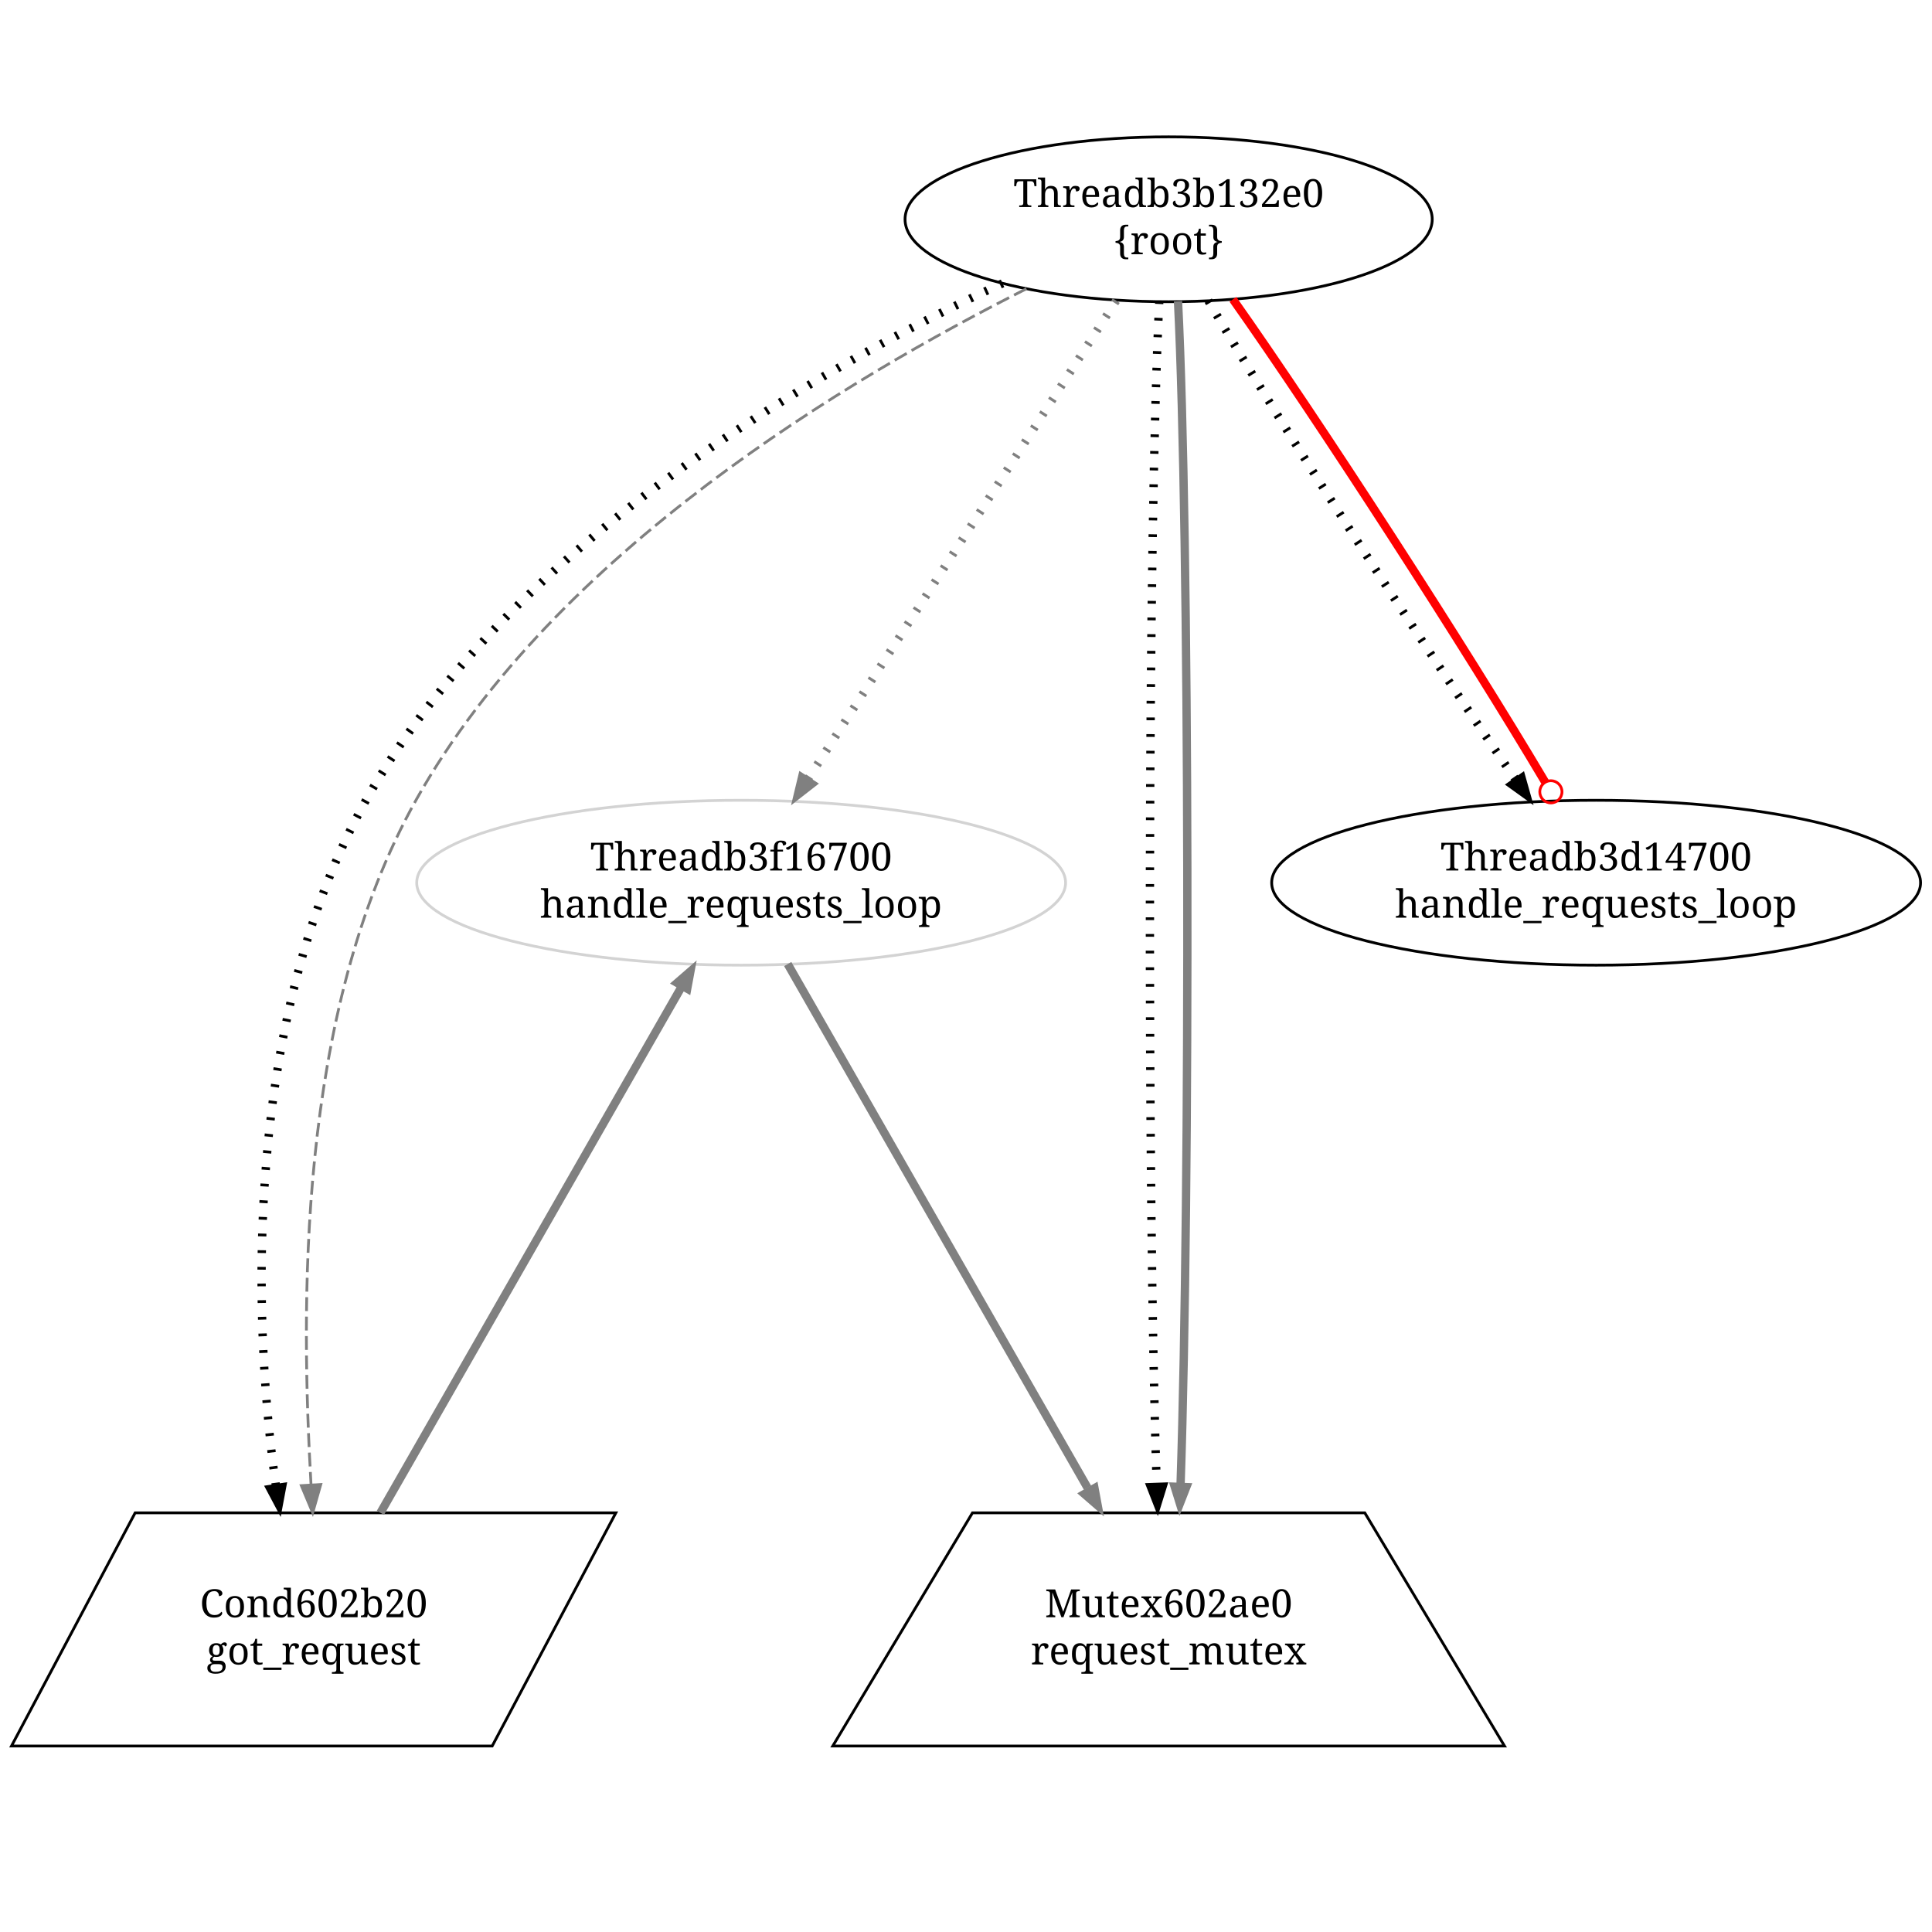
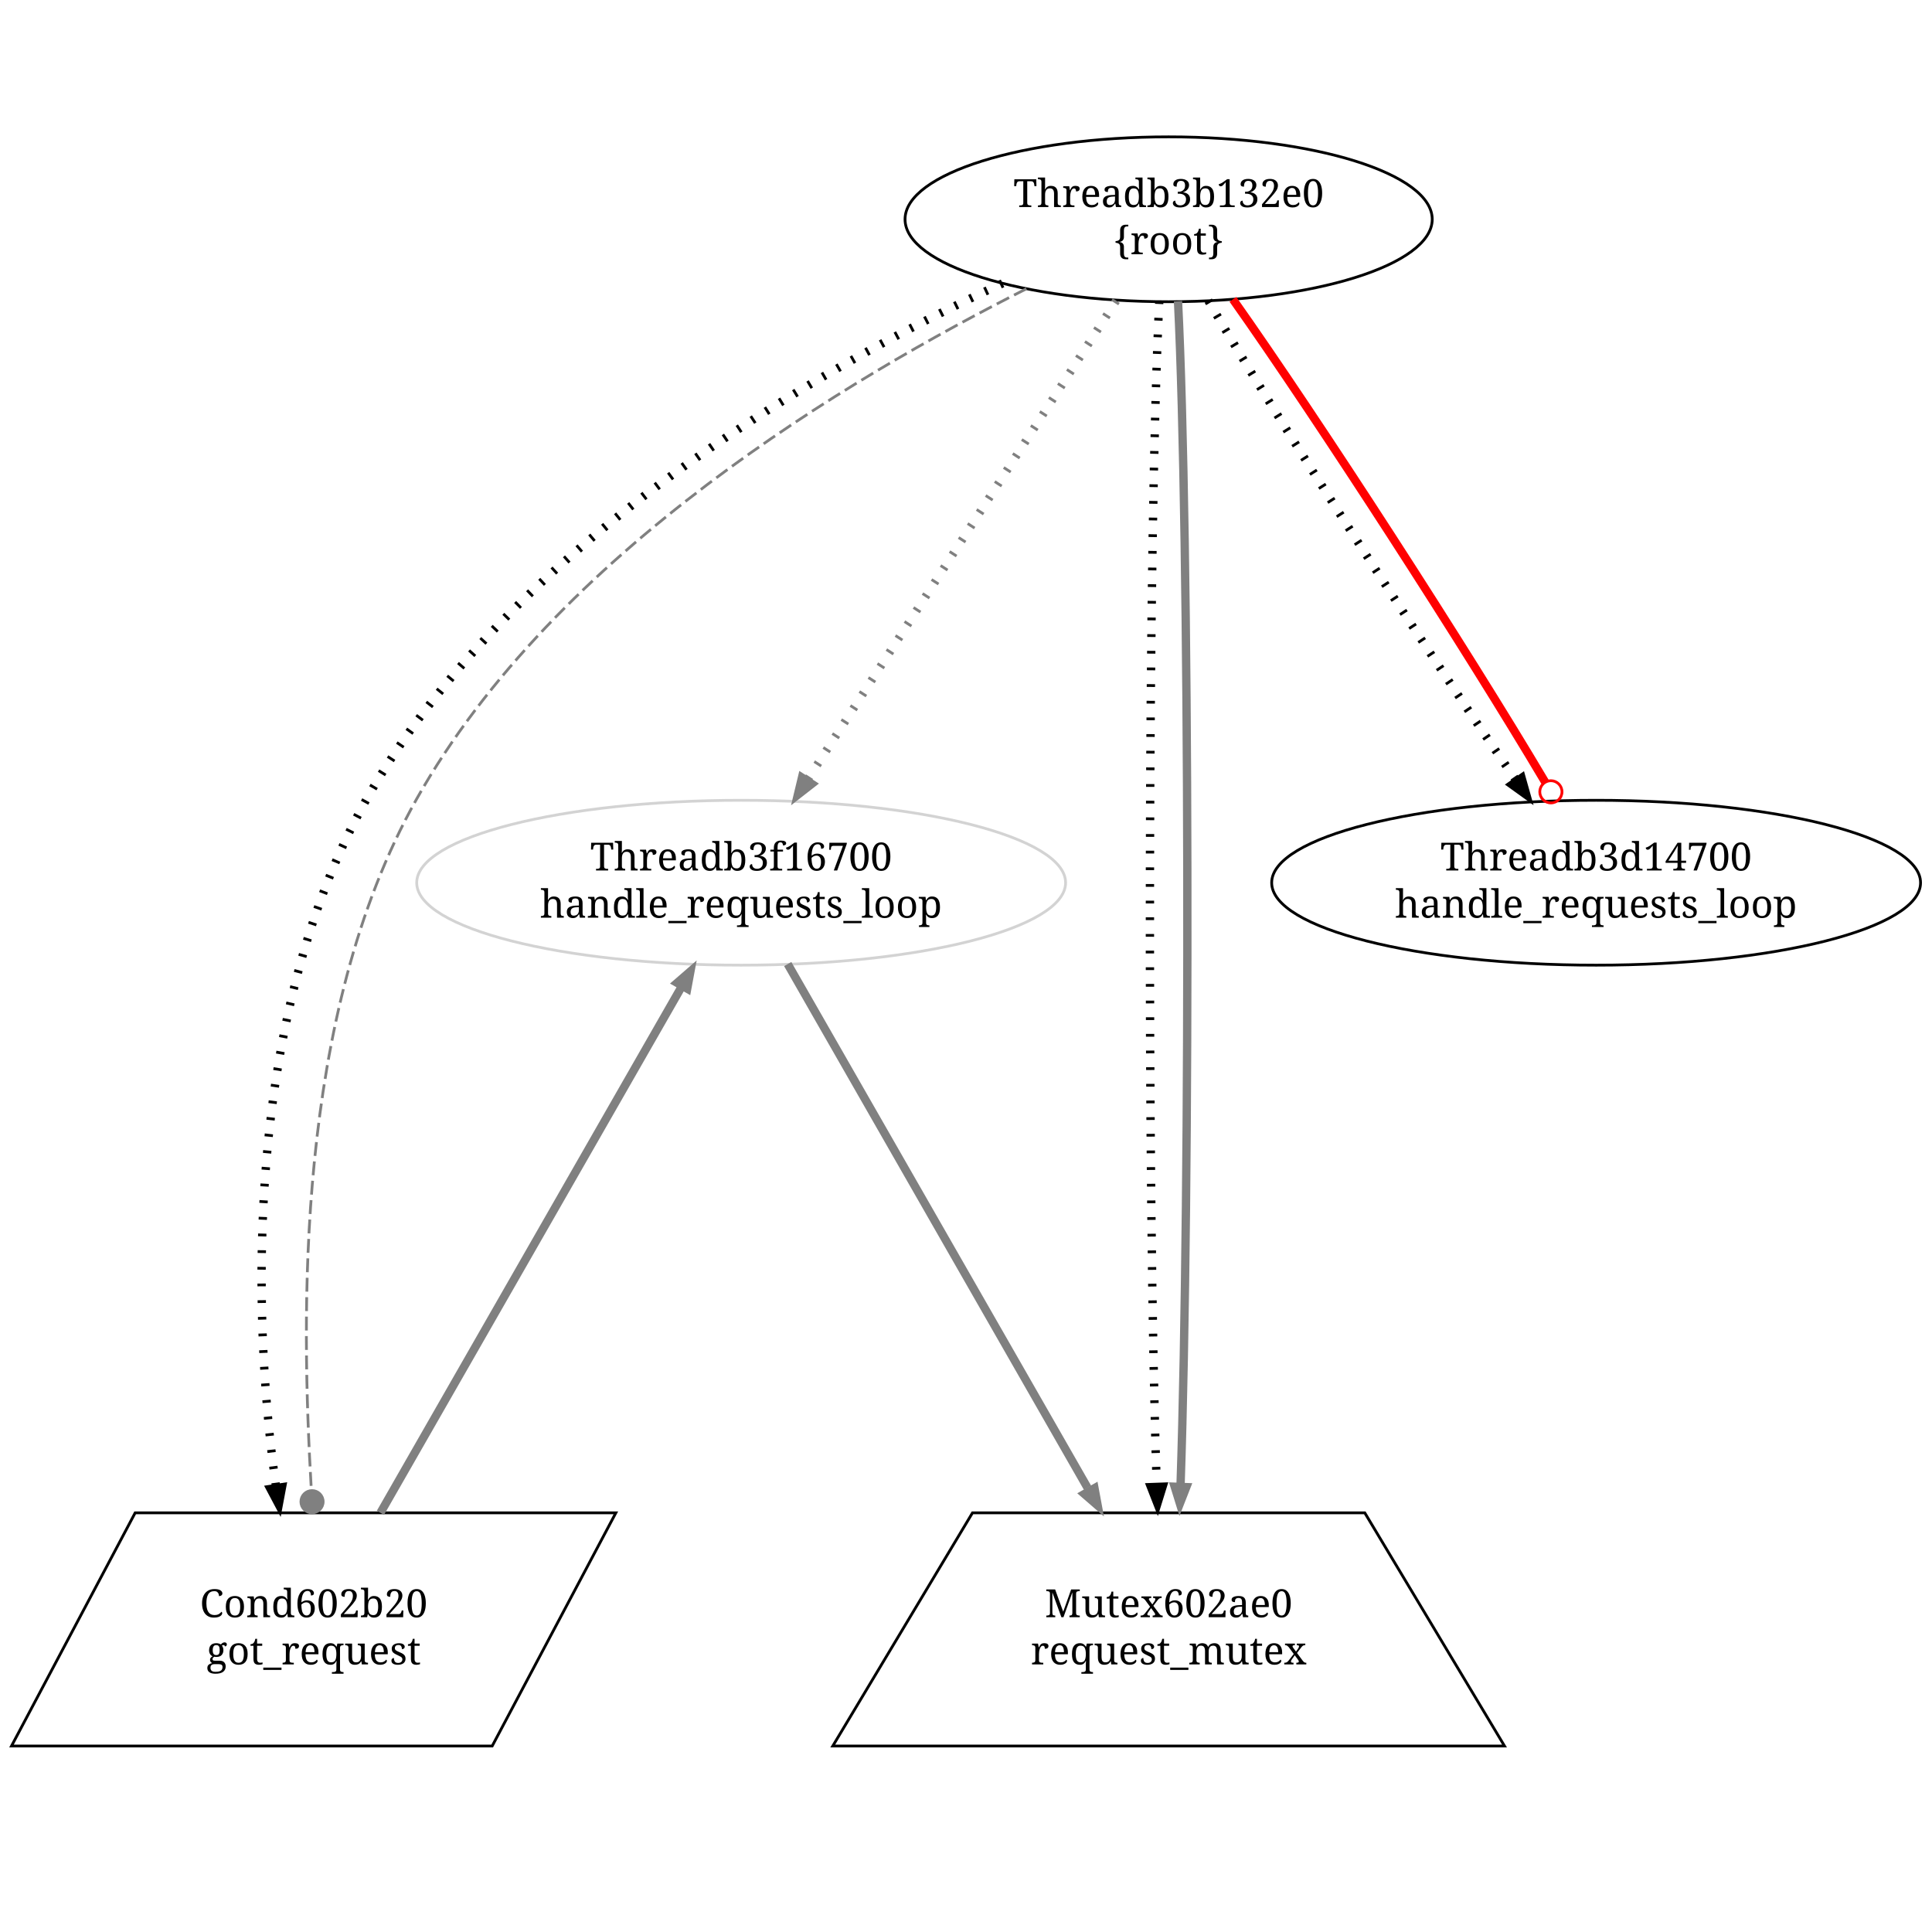
<svg xmlns="http://www.w3.org/2000/svg" width="696pt" height="696pt" viewBox="0.00 0.00 696.00 696.00">
  <g id="graph1" class="graph" transform="scale(1 1) rotate(0) translate(4 692)">
    <polygon fill="white" stroke="white" points="-4,5 -4,-692 693,-692 693,5 -4,5" />
    <g id="node1" class="node">
      <ellipse fill="none" stroke="lightgrey" cx="263" cy="-374" rx="116.88" ry="29.698" />
      <text text-anchor="middle" x="263" y="-378.4" font-family="Times Roman,serif" font-size="14.00">Threadb3f16700</text>
      <text text-anchor="middle" x="263" y="-361.4" font-family="Times Roman,serif" font-size="14.00">handle_requests_loop</text>
    </g>
    <g id="node3" class="node">
      <polygon fill="none" stroke="black" points="217.859,-147 44.689,-147 0.141,-63 173.311,-63 217.859,-147" />
      <text text-anchor="middle" x="109" y="-109.4" font-family="Times Roman,serif" font-size="14.00">Cond602b20</text>
      <text text-anchor="middle" x="109" y="-92.4" font-family="Times Roman,serif" font-size="14.00">got_request</text>
    </g>
    <g id="edge2" class="edge">
      <path fill="none" stroke="grey" stroke-width="3" d="M241.149,-335.831C212.574,-285.919 162.681,-198.768 133.057,-147.021" />
      <polygon fill="grey" stroke="grey" points="238.22,-337.761 246.226,-344.7 244.295,-334.283 238.22,-337.761" />
    </g>
    <g id="node5" class="node">
      <polygon fill="none" stroke="black" points="487.666,-147 346.334,-147 296,-63 538,-63 487.666,-147" />
      <text text-anchor="middle" x="417" y="-109.4" font-family="Times Roman,serif" font-size="14.00">Mutex602ae0</text>
      <text text-anchor="middle" x="417" y="-92.4" font-family="Times Roman,serif" font-size="14.00">request_mutex</text>
    </g>
    <g id="edge4" class="edge">
      <path fill="none" stroke="grey" stroke-width="3" d="M279.774,-344.7C305.693,-299.425 355.819,-211.868 387.782,-156.037" />
      <polygon fill="grey" stroke="grey" points="391.013,-157.438 392.943,-147.021 384.938,-153.96 391.013,-157.438" />
    </g>
    <g id="node6" class="node">
      <ellipse fill="none" stroke="black" cx="571" cy="-374" rx="116.88" ry="29.698" />
      <text text-anchor="middle" x="571" y="-378.4" font-family="Times Roman,serif" font-size="14.00">Threadb3d14700</text>
      <text text-anchor="middle" x="571" y="-361.4" font-family="Times Roman,serif" font-size="14.00">handle_requests_loop</text>
    </g>
    <g id="node7" class="node">
      <ellipse fill="none" stroke="black" cx="417" cy="-613" rx="94.96" ry="29.698" />
      <text text-anchor="middle" x="417" y="-617.4" font-family="Times Roman,serif" font-size="14.00">Threadb3b132e0</text>
      <text text-anchor="middle" x="417" y="-600.4" font-family="Times Roman,serif" font-size="14.00">{root}</text>
    </g>
    <g id="edge12" class="edge">
      <path fill="none" stroke="grey" stroke-width="3" stroke-dasharray="1,5" d="M398.117,-583.694C370.216,-540.394 317.977,-459.322 287.269,-411.665" />
      <polygon fill="grey" stroke="grey" points="290.155,-409.682 281.797,-403.172 284.271,-413.473 290.155,-409.682" />
    </g>
    <g id="edge8" class="edge">
      <path fill="none" stroke="black" stroke-width="3" stroke-dasharray="1,5" d="M357.167,-589.922C288.544,-558.42 179.217,-495.247 128,-404 84.548,-326.587 86.511,-219.879 95.347,-157.091" />
      <polygon fill="black" stroke="black" points="98.834,-157.439 96.879,-147.026 91.914,-156.385 98.834,-157.439" />
    </g>
    <g id="edge16" class="edge">
-       <path fill="none" stroke="grey" stroke-dasharray="5,2" d="M365.762,-587.966C302.131,-555.844 196.178,-493.395 146,-404 102.548,-326.587 104.511,-219.879 108.05,-157.091" />
-       <polygon fill="grey" stroke="grey" points="111.549,-157.216 108.648,-147.026 104.561,-156.801 111.549,-157.216" />
+       <path fill="none" stroke="grey" stroke-dasharray="5,2" d="M365.762,-587.966C302.131,-555.844 196.178,-493.395 146,-404 102.1,-325.789 104.556,-217.675 108.16,-155.164" />
+       <ellipse fill="grey" stroke="grey" cx="108.409" cy="-151.019" rx="4" ry="4" />
    </g>
    <g id="edge6" class="edge">
      <path fill="none" stroke="black" stroke-width="3" stroke-dasharray="1,5" d="M413.624,-583.492C409.461,-500.392 409.15,-263.577 412.691,-157.502" />
      <polygon fill="black" stroke="black" points="416.194,-157.47 413.058,-147.351 409.199,-157.218 416.194,-157.47" />
    </g>
    <g id="edge18" class="edge">
      <path fill="none" stroke="grey" stroke-width="3" d="M420.376,-583.492C424.539,-500.392 424.85,-263.577 421.309,-157.502" />
      <polygon fill="grey" stroke="grey" points="424.801,-157.218 420.942,-147.351 417.806,-157.47 424.801,-157.218" />
    </g>
    <g id="edge10" class="edge">
      <path fill="none" stroke="black" stroke-width="3" stroke-dasharray="1,5" d="M431.269,-583.694C456.539,-540.304 508.787,-458.985 541.858,-411.369" />
      <polygon fill="black" stroke="black" points="544.729,-413.371 547.597,-403.172 538.994,-409.356 544.729,-413.371" />
    </g>
    <g id="edge14" class="edge">
      <path fill="none" stroke="red" stroke-width="3" d="M440.16,-584.171C470.976,-540.595 524.34,-457.998 552.586,-410.356" />
      <ellipse fill="none" stroke="red" cx="554.704" cy="-406.753" rx="4" ry="4" />
    </g>
  </g>
</svg>
